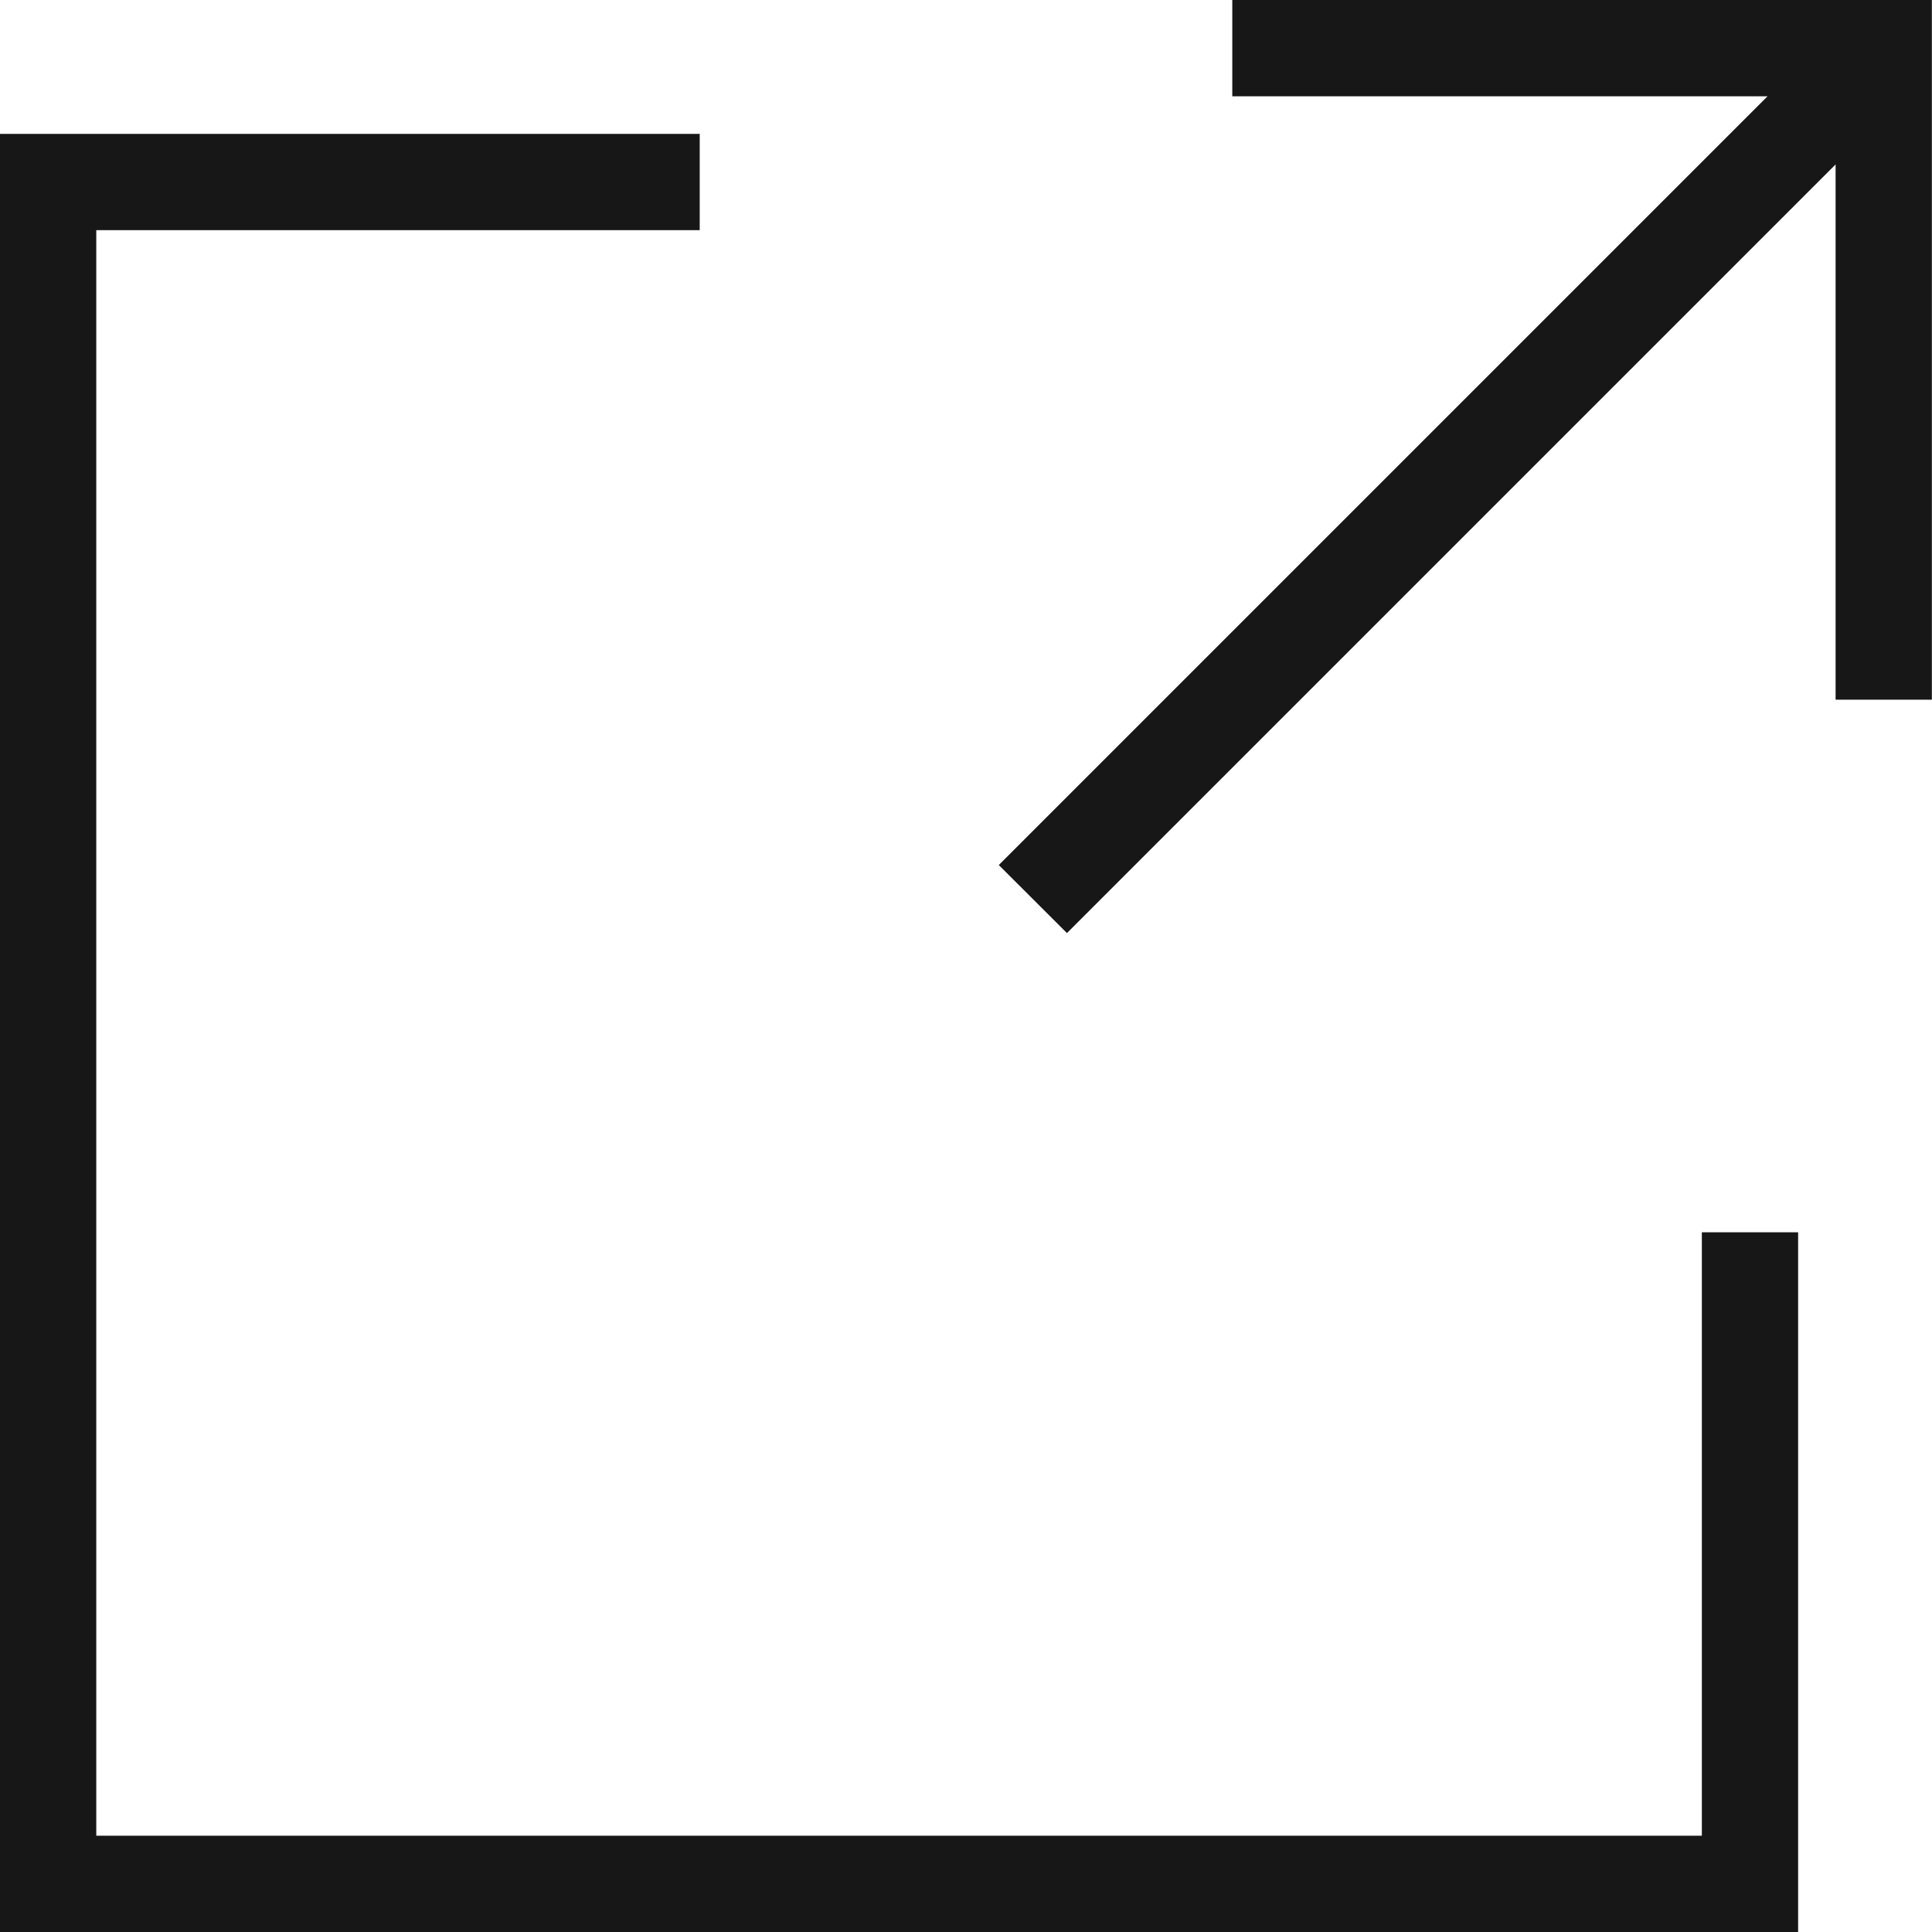
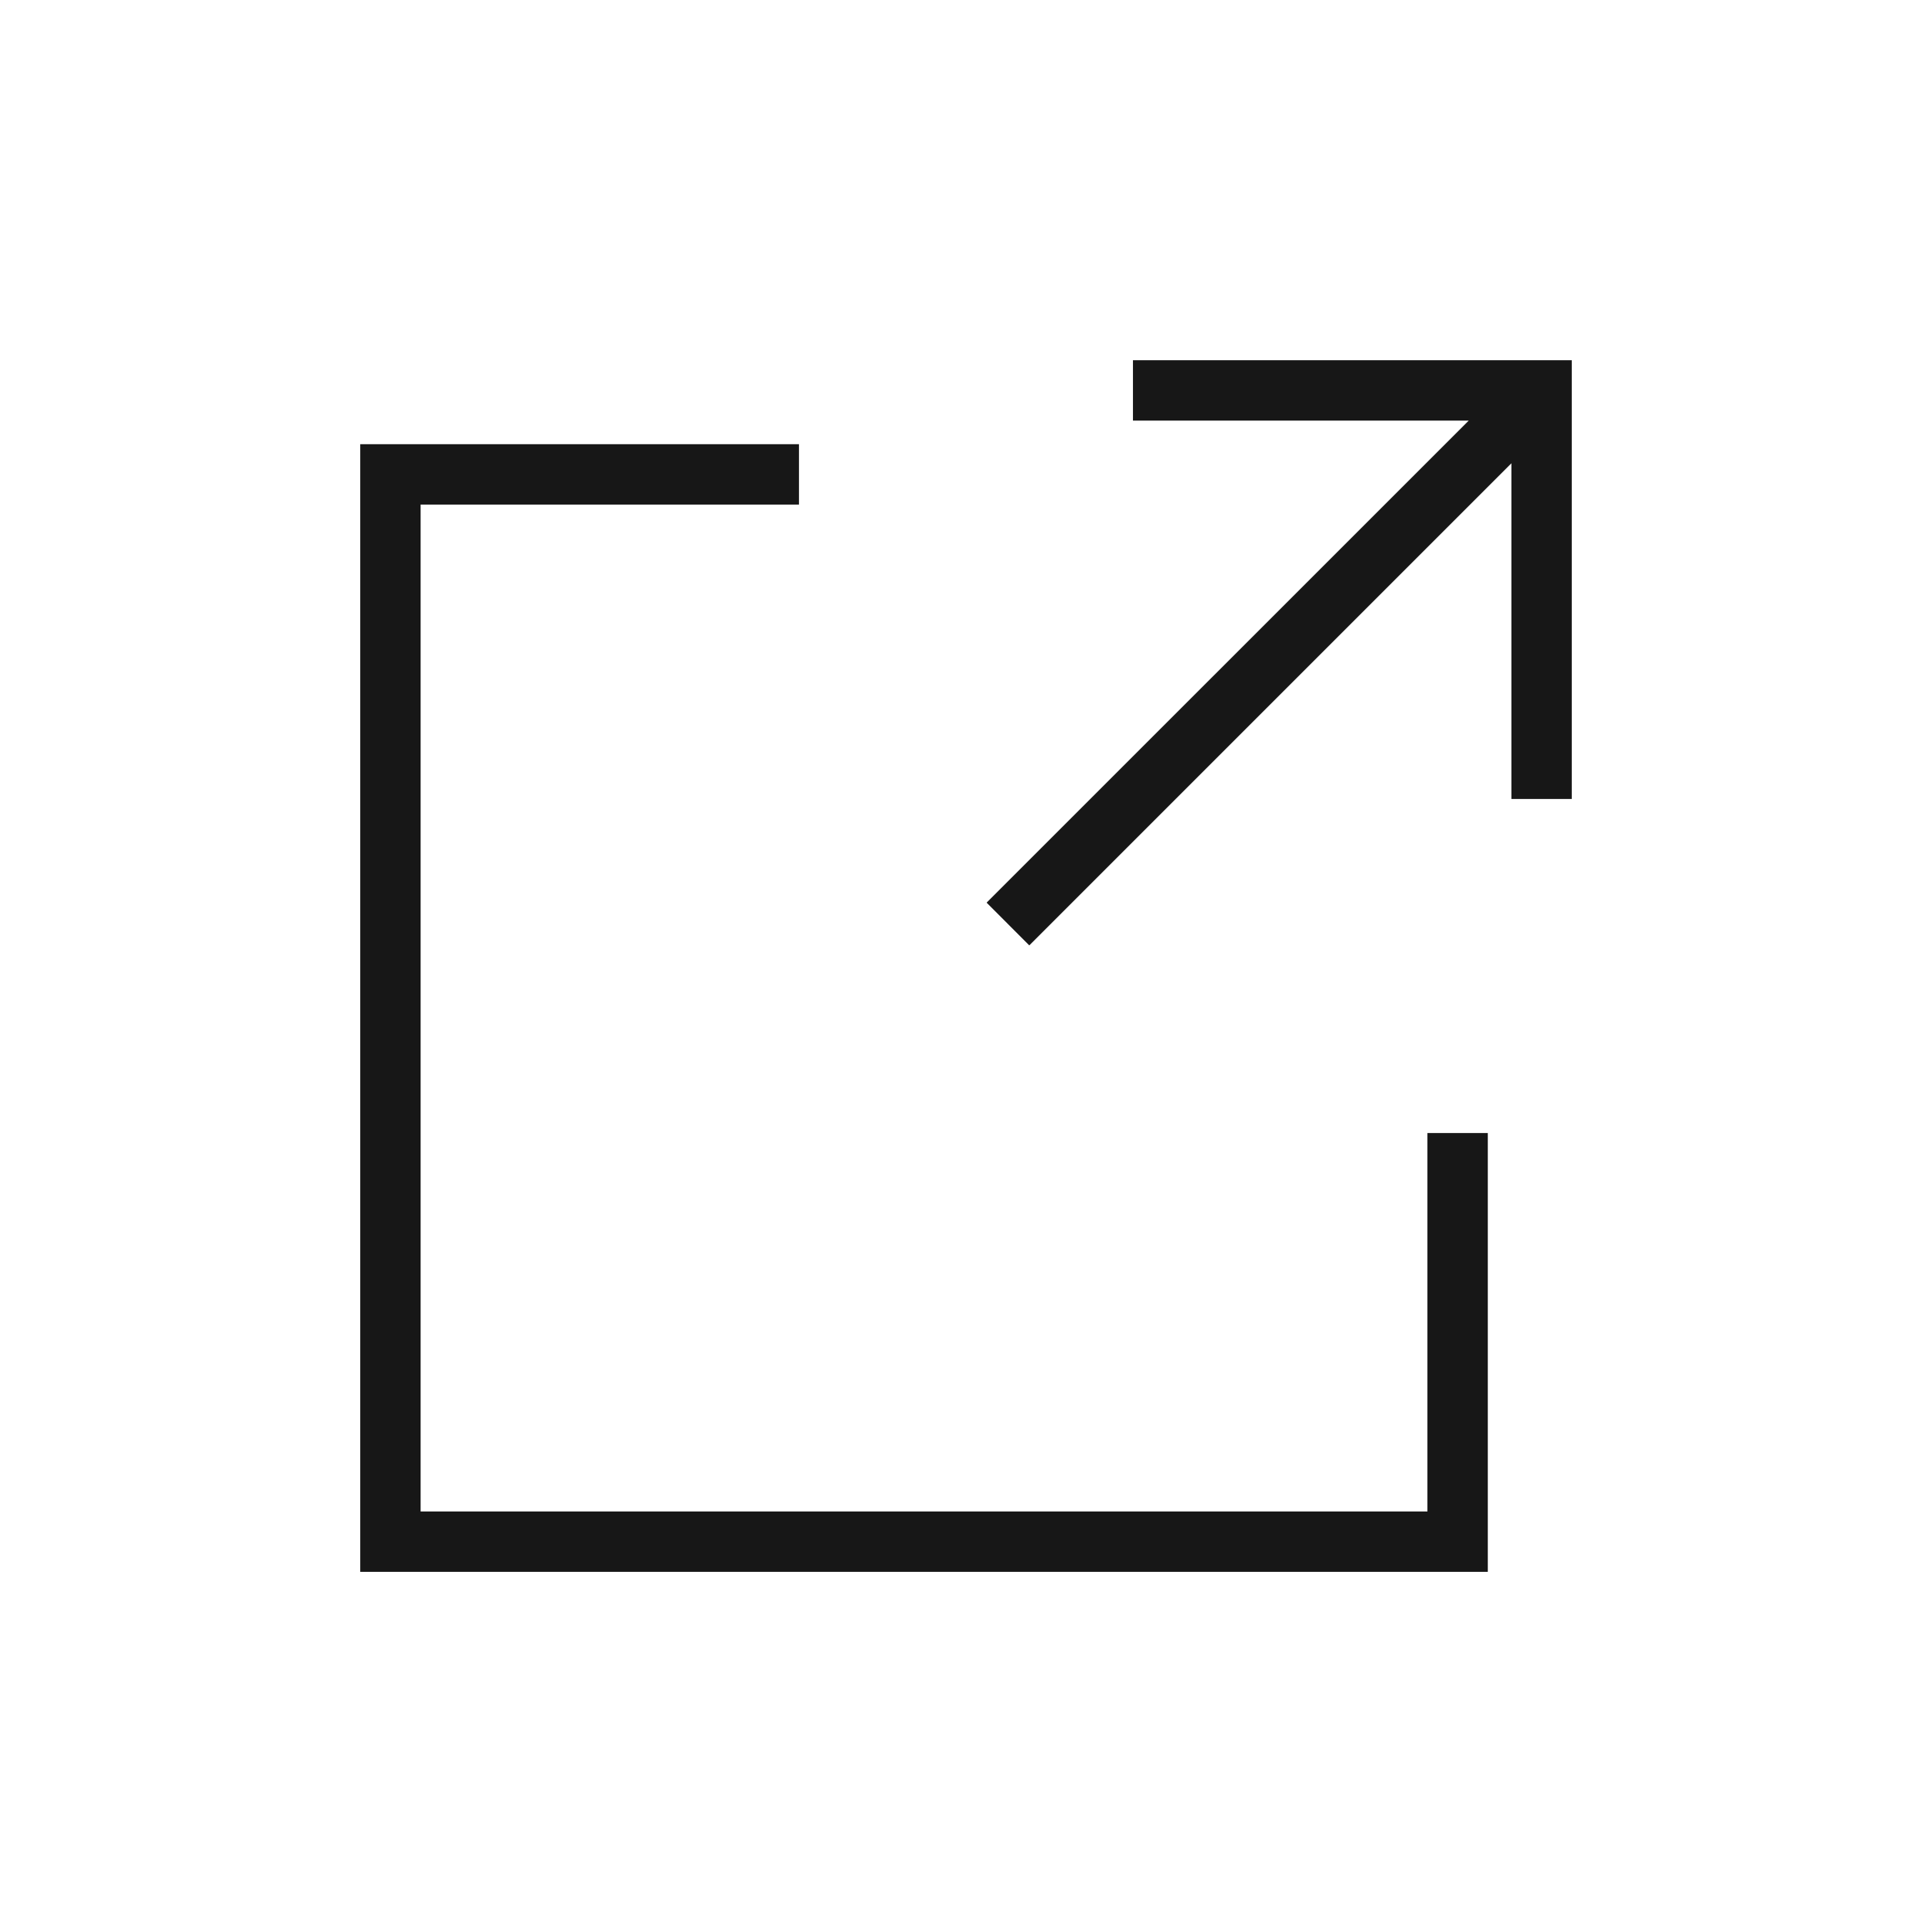
- <svg xmlns="http://www.w3.org/2000/svg" viewBox="0 0 15.05 15.051">
-   <polygon points="9.6 0 9.6 0.75 13.77 0.75 7.781 6.739 8.312 7.269 14.3 1.281 14.3 5.451 15.05 5.451 15.05 0 9.6 0" fill="#171717" />
-   <polygon points="13.258 14.301 0.75 14.301 0.75 1.793 5.451 1.793 5.451 1.043 0 1.043 0 15.051 14.008 15.051 14.008 9.6 13.258 9.6 13.258 14.301" fill="#171717" />
+ <svg xmlns="http://www.w3.org/2000/svg" viewBox="0 0 24 24">
+   <polygon points="14.074 4.475 14.074 5.225 18.245 5.225 12.256 11.213 12.786 11.744 18.775 5.755 18.775 9.925 19.525 9.925 19.525 4.475 14.074 4.475" fill="#171717" />
+   <polygon points="17.732 18.776 5.225 18.776 5.225 6.268 9.925 6.268 9.925 5.518 4.475 5.518 4.475 19.526 18.482 19.526 18.482 14.075 17.732 14.075 17.732 18.776" fill="#171717" />
</svg>
